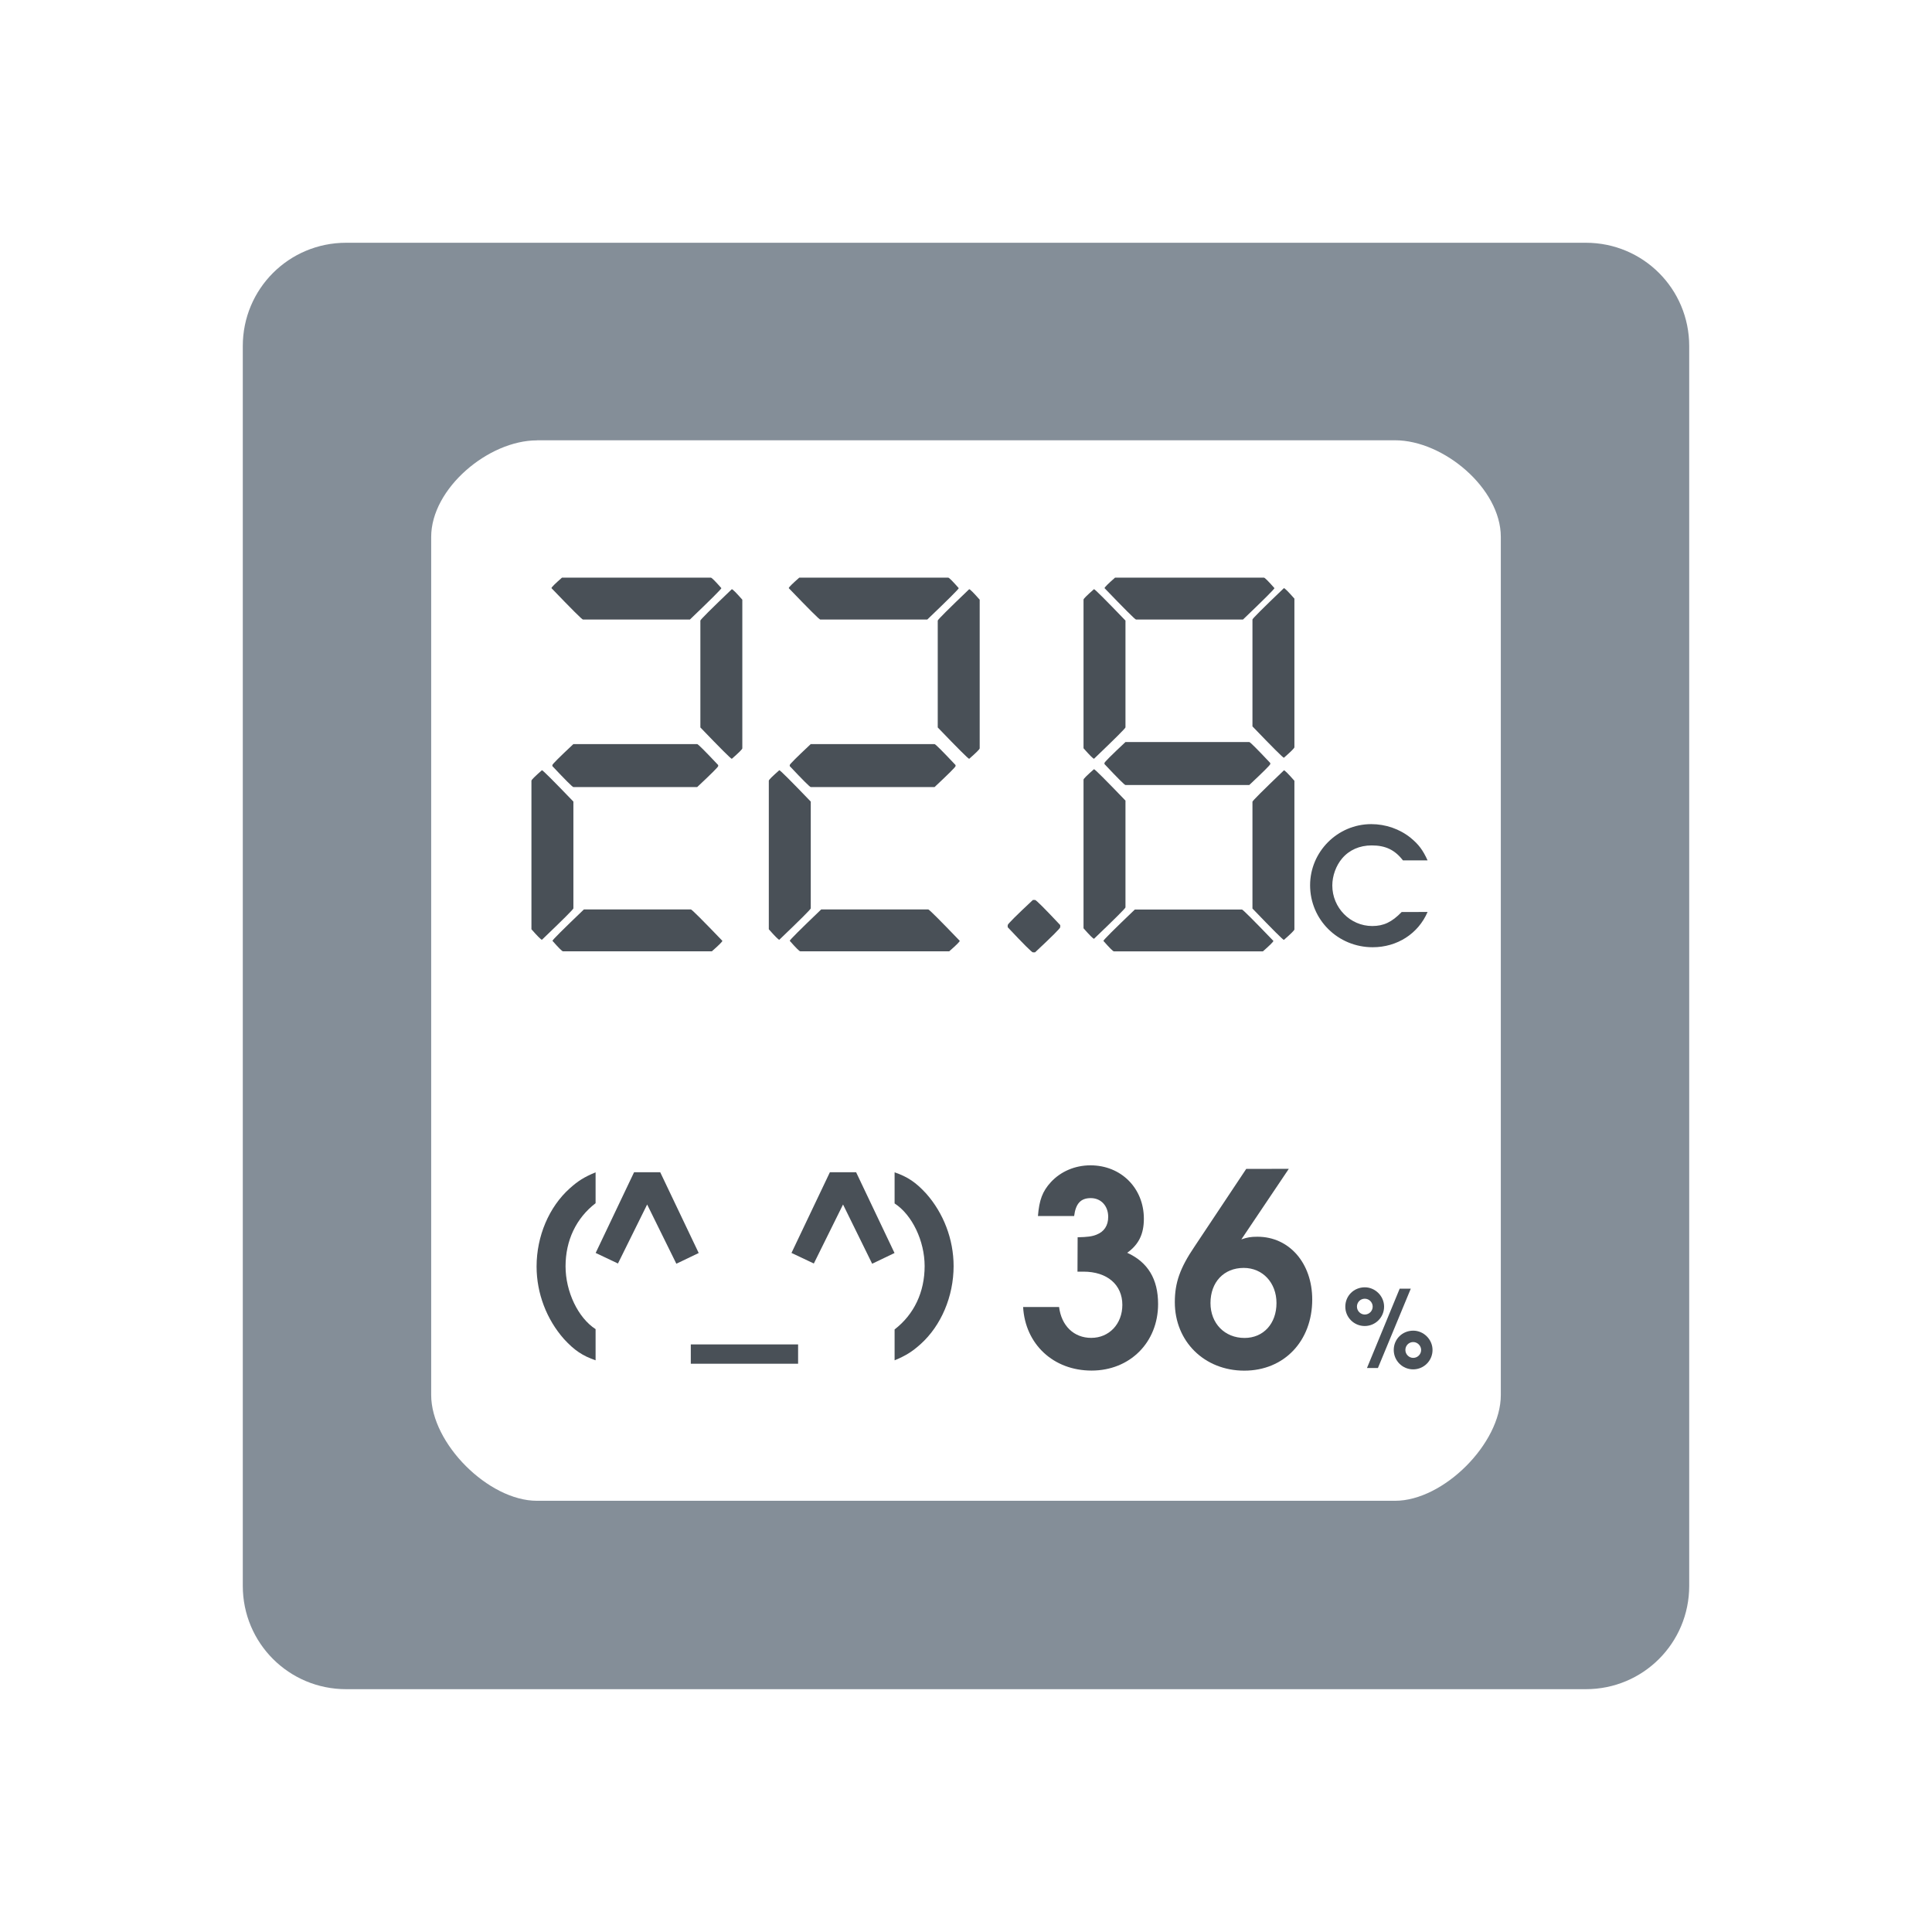
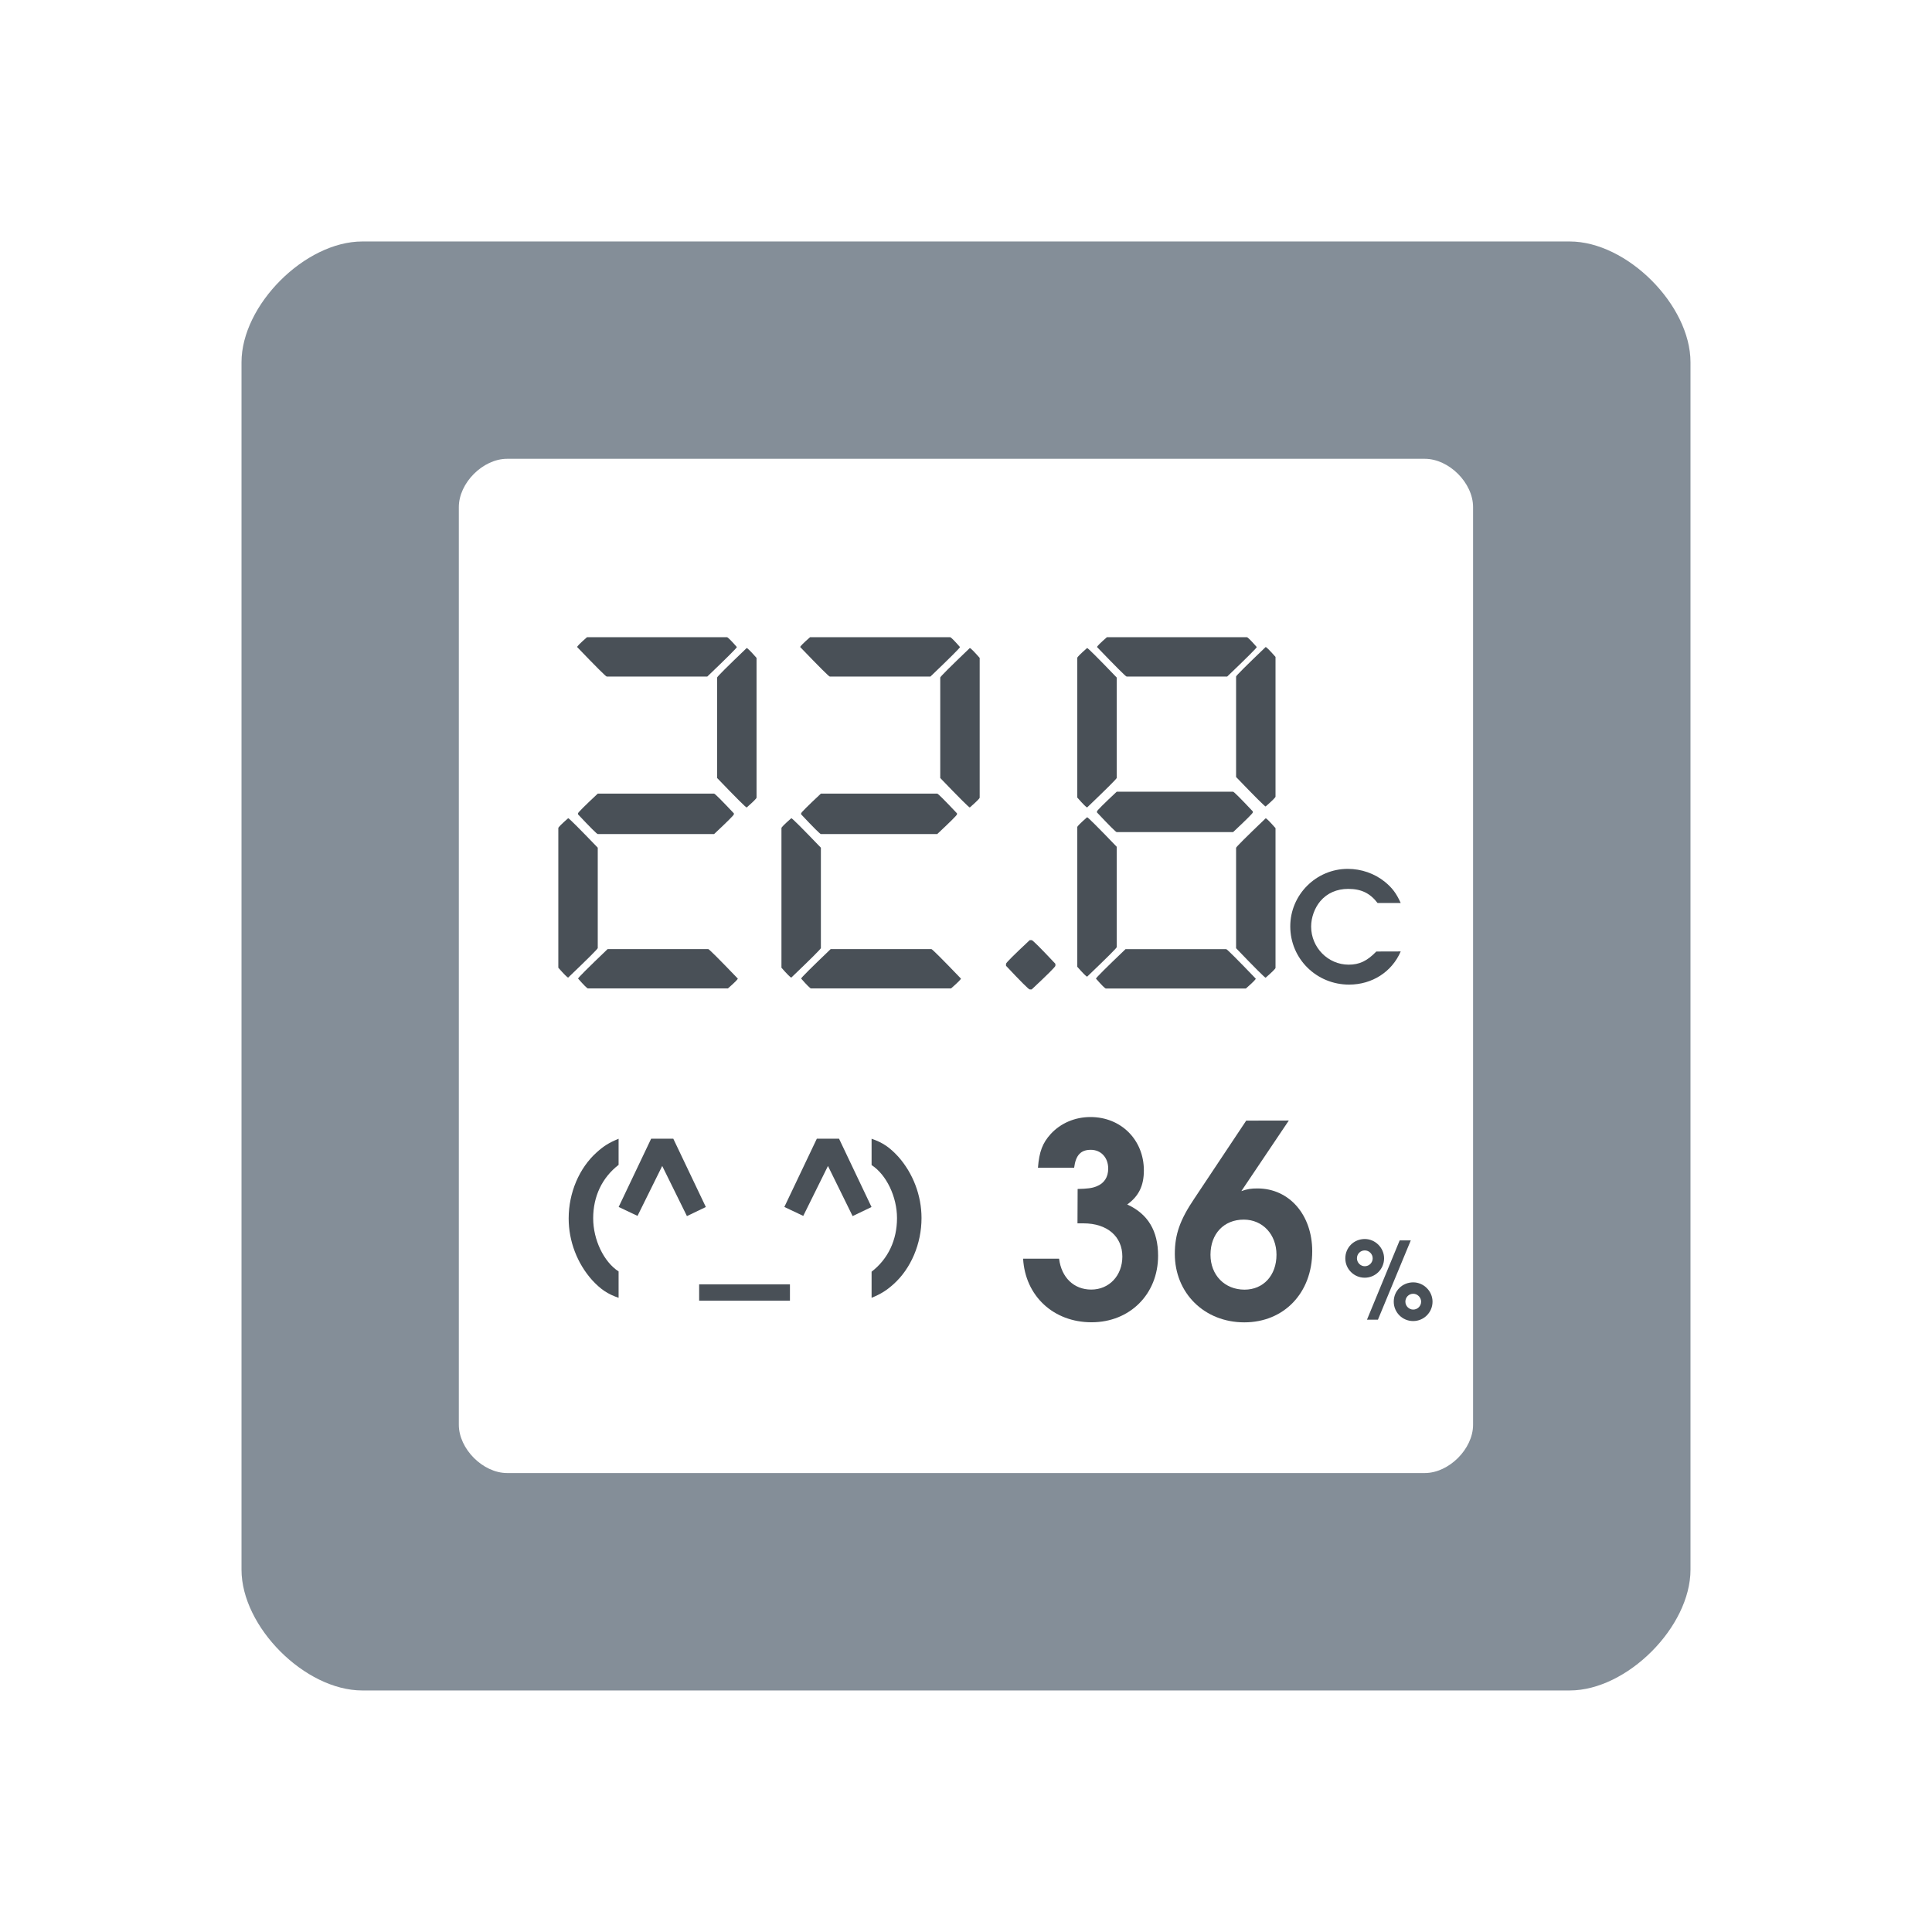
- <svg xmlns="http://www.w3.org/2000/svg" id="svg8" version="1.1" viewBox="0 0 21.167 21.167" height="80" width="80">
+ <svg xmlns="http://www.w3.org/2000/svg" width="80" height="80" viewBox="0 0 21.167 21.167" version="1.1" id="svg8">
  <defs id="defs2">
    </defs>
-   <g style="display:inline" transform="translate(0,-275.8333)" id="layer1">
-     <path id="rect866" d="m 3.792,278.493 c -0.627,0 -1.132,0.505 -1.132,1.132 v 13.583 c 0,0.627 0.505,1.132 1.132,1.132 H 17.375 c 0.627,0 1.132,-0.505 1.132,-1.132 v -13.583 c 0,-0.627 -0.505,-1.132 -1.132,-1.132 z m 2.091,2.164 h 9.401 c 0.531,0 1.159,0.527 1.159,1.059 v 9.401 c 0,0.531 -0.628,1.159 -1.159,1.159 H 5.883 c -0.531,0 -1.159,-0.628 -1.159,-1.159 v -9.401 c 0,-0.531 0.627,-1.058 1.159,-1.058 z" style="opacity:1;fill:#848e98;fill-opacity:1;fill-rule:evenodd;stroke:none;stroke-width:1.112;stroke-miterlimit:4;stroke-dasharray:none;stroke-opacity:1" />
+   <g id="layer1" transform="translate(0,-275.8333)" style="display:inline">
+     <path style="opacity:1;fill:#848e98;fill-opacity:1;fill-rule:evenodd;stroke:none;stroke-width:1.112;stroke-miterlimit:4;stroke-dasharray:none;stroke-opacity:1" d="m 3.969,278.479 c -0.627,0 -1.323,0.696 -1.323,1.323 v 13.229 c 0,0.627 0.696,1.323 1.323,1.323 h 13.229 c 0.627,0 1.323,-0.696 1.323,-1.323 v -13.229 c 0,-0.627 -0.696,-1.323 -1.323,-1.323 z m 1.587,2.381 h 10.054 c 0.265,0 0.529,0.264 0.529,0.529 v 10.054 c 0,0.265 -0.265,0.529 -0.529,0.529 H 5.556 c -0.265,0 -0.529,-0.265 -0.529,-0.529 v -10.054 c 0,-0.265 0.264,-0.529 0.529,-0.529 z" id="rect866" />
  </g>
-   <g style="display:none" id="layer2">
-     <text transform="scale(1.001116,0.9988851)" id="text4547-7" y="10.399" x="4.858" style="font-style:normal;font-weight:normal;font-size:10.708px;line-height:1.25;font-family:sans-serif;letter-spacing:0px;word-spacing:0px;display:inline;fill:#495057;fill-opacity:1;stroke:none;stroke-width:0.363" xml:space="preserve">
-       <tspan style="font-style:normal;font-variant:normal;font-weight:bold;font-stretch:normal;font-size:7.056px;font-family:'Open 24 Display St';-inkscape-font-specification:'Open 24 Display St Bold';fill:#495057;fill-opacity:1;stroke:none;stroke-width:0.363;stroke-opacity:1" y="10.399" x="4.858" id="tspan4545-5">22.8 </tspan>
+   <g id="layer2" style="display:none">
+     <text xml:space="preserve" style="font-style:normal;font-weight:normal;font-size:10.708px;line-height:1.25;font-family:sans-serif;letter-spacing:0px;word-spacing:0px;display:inline;fill:#495057;fill-opacity:1;stroke:none;stroke-width:0.363" x="4.858" y="10.399" id="text4547-7" transform="scale(1.001116,0.9988851)">
+       <tspan id="tspan4545-5" x="4.858" y="10.399" style="font-style:normal;font-variant:normal;font-weight:bold;font-stretch:normal;font-size:7.056px;font-family:'Open 24 Display St';-inkscape-font-specification:'Open 24 Display St Bold';fill:#495057;fill-opacity:1;stroke:none;stroke-width:0.363;stroke-opacity:1">22.8 </tspan>
    </text>
-     <text id="text4557-3" y="15.856" x="11.275" style="font-style:normal;font-weight:normal;font-size:8.851px;line-height:1.25;font-family:sans-serif;letter-spacing:0px;word-spacing:0px;display:inline;fill:#495057;fill-opacity:1;stroke:none;stroke-width:0.265" xml:space="preserve">
-       <tspan style="font-style:normal;font-variant:normal;font-weight:600;font-stretch:normal;font-size:3.528px;font-family:'URW Gothic';-inkscape-font-specification:'URW Gothic Semi-Bold';fill:#495057;fill-opacity:1;stroke-width:0.265" y="15.856" x="11.275" id="tspan4555-5">36</tspan>
+     <text xml:space="preserve" style="font-style:normal;font-weight:normal;font-size:8.851px;line-height:1.25;font-family:sans-serif;letter-spacing:0px;word-spacing:0px;display:inline;fill:#495057;fill-opacity:1;stroke:none;stroke-width:0.265" x="11.275" y="15.856" id="text4557-3">
+       <tspan id="tspan4555-5" x="11.275" y="15.856" style="font-style:normal;font-variant:normal;font-weight:600;font-stretch:normal;font-size:3.528px;font-family:'URW Gothic';-inkscape-font-specification:'URW Gothic Semi-Bold';fill:#495057;fill-opacity:1;stroke-width:0.265">36</tspan>
    </text>
-     <text id="text4557-3-1" y="15.379" x="4.722" style="font-style:normal;font-weight:normal;font-size:8.851px;line-height:1.25;font-family:sans-serif;letter-spacing:0px;word-spacing:0px;display:inline;fill:#495057;fill-opacity:1;stroke:none;stroke-width:0.265" xml:space="preserve">
-       <tspan style="font-style:normal;font-variant:normal;font-weight:600;font-stretch:normal;font-size:2.822px;line-height:1;font-family:'URW Gothic';-inkscape-font-specification:'URW Gothic Semi-Bold';letter-spacing:-0.265px;fill:#495057;fill-opacity:1;stroke-width:0.265" y="15.379" x="4.722" id="tspan4555-5-0">(^_^)</tspan>
+     <text xml:space="preserve" style="font-style:normal;font-weight:normal;font-size:8.851px;line-height:1.25;font-family:sans-serif;letter-spacing:0px;word-spacing:0px;display:inline;fill:#495057;fill-opacity:1;stroke:none;stroke-width:0.265" x="4.722" y="15.379" id="text4557-3-1">
+       <tspan id="tspan4555-5-0" x="4.722" y="15.379" style="font-style:normal;font-variant:normal;font-weight:600;font-stretch:normal;font-size:2.822px;line-height:1;font-family:'URW Gothic';-inkscape-font-specification:'URW Gothic Semi-Bold';letter-spacing:-0.265px;fill:#495057;fill-opacity:1;stroke-width:0.265">(^_^)</tspan>
    </text>
-     <text id="text825" y="2.646" x="3.704" style="font-style:normal;font-weight:normal;font-size:10.583px;line-height:1.25;font-family:sans-serif;letter-spacing:0px;word-spacing:0px;fill:#000000;fill-opacity:1;stroke:none;stroke-width:0.265" xml:space="preserve">
-       <tspan style="stroke-width:0.265" y="2.646" x="3.704" id="tspan823"> </tspan>
+     <text xml:space="preserve" style="font-style:normal;font-weight:normal;font-size:10.583px;line-height:1.25;font-family:sans-serif;letter-spacing:0px;word-spacing:0px;fill:#000000;fill-opacity:1;stroke:none;stroke-width:0.265" x="3.704" y="2.646" id="text825">
+       <tspan id="tspan823" x="3.704" y="2.646" style="stroke-width:0.265"> </tspan>
    </text>
-     <text id="text830" y="10.307" x="15.039" style="font-style:normal;font-weight:normal;font-size:10.583px;line-height:1.25;font-family:sans-serif;letter-spacing:0px;word-spacing:0px;fill:#000000;fill-opacity:1;stroke:none;stroke-width:0.265" xml:space="preserve">
-       <tspan style="font-style:normal;font-variant:normal;font-weight:600;font-stretch:normal;font-size:2.117px;font-family:'URW Gothic';-inkscape-font-specification:'URW Gothic Semi-Bold';fill:#495057;fill-opacity:1;stroke-width:0.265" y="10.307" x="15.039" id="tspan828">C</tspan>
+     <text xml:space="preserve" style="font-style:normal;font-weight:normal;font-size:10.583px;line-height:1.25;font-family:sans-serif;letter-spacing:0px;word-spacing:0px;fill:#000000;fill-opacity:1;stroke:none;stroke-width:0.265" x="15.039" y="10.307" id="text830">
+       <tspan id="tspan828" x="15.039" y="10.307" style="font-style:normal;font-variant:normal;font-weight:600;font-stretch:normal;font-size:2.117px;font-family:'URW Gothic';-inkscape-font-specification:'URW Gothic Semi-Bold';fill:#495057;fill-opacity:1;stroke-width:0.265">C</tspan>
    </text>
-     <text id="text834" y="15.867" x="15.536" style="font-style:normal;font-weight:normal;font-size:10.583px;line-height:1.25;font-family:sans-serif;letter-spacing:0px;word-spacing:0px;fill:#495057;fill-opacity:1;stroke:none;stroke-width:0.265" xml:space="preserve">
-       <tspan style="font-style:normal;font-variant:normal;font-weight:600;font-stretch:normal;font-size:1.411px;font-family:'URW Gothic';-inkscape-font-specification:'URW Gothic Semi-Bold';fill:#495057;fill-opacity:1;stroke-width:0.265" y="15.867" x="15.536" id="tspan832">%</tspan>
+     <text xml:space="preserve" style="font-style:normal;font-weight:normal;font-size:10.583px;line-height:1.25;font-family:sans-serif;letter-spacing:0px;word-spacing:0px;fill:#495057;fill-opacity:1;stroke:none;stroke-width:0.265" x="15.536" y="15.867" id="text834">
+       <tspan id="tspan832" x="15.536" y="15.867" style="font-style:normal;font-variant:normal;font-weight:600;font-stretch:normal;font-size:1.411px;font-family:'URW Gothic';-inkscape-font-specification:'URW Gothic Semi-Bold';fill:#495057;fill-opacity:1;stroke-width:0.265">%</tspan>
    </text>
  </g>
-   <g id="g860" style="display:inline">
-     <g id="text838" style="font-style:normal;font-weight:normal;font-size:10.708px;line-height:1.25;font-family:sans-serif;letter-spacing:0px;word-spacing:0px;display:inline;fill:#495057;fill-opacity:1;stroke:none;stroke-width:0.363" transform="matrix(0.8340663,0,0,0.8322076,1.770597,1.768319)" aria-label="22.8 ">
-       <path id="path885" style="font-style:normal;font-variant:normal;font-weight:bold;font-stretch:normal;font-size:7.056px;font-family:'Open 24 Display St';-inkscape-font-specification:'Open 24 Display St Bold';fill:#495057;fill-opacity:1;stroke:none;stroke-width:0.363;stroke-opacity:1" d="m 5.258,5.48 h 1.957 q 0.017,0 0.138,0.138 0,0.017 -0.413,0.413 h -1.406 q -0.017,0 -0.413,-0.413 0,-0.017 0.138,-0.138 z m 2.232,0.152 q 0.017,0 0.138,0.138 v 1.957 q 0,0.017 -0.138,0.138 -0.017,0 -0.413,-0.413 V 6.045 q 0,-0.017 0.413,-0.413 z M 5.409,7.671 h 1.626 q 0.017,0 0.276,0.276 v 0.014 q 0,0.017 -0.276,0.276 h -1.626 q -0.017,0 -0.276,-0.276 v -0.014 q 0,-0.017 0.276,-0.276 z M 4.996,8.015 q 0.017,0 0.413,0.413 v 1.406 q 0,0.017 -0.413,0.413 -0.017,0 -0.138,-0.138 V 8.153 q 0,-0.017 0.138,-0.138 z m 0.551,1.833 h 1.406 q 0.017,0 0.413,0.413 0,0.017 -0.138,0.138 H 5.272 q -0.017,0 -0.138,-0.138 0,-0.017 0.413,-0.413 z" />
-       <path id="path887" style="font-style:normal;font-variant:normal;font-weight:bold;font-stretch:normal;font-size:7.056px;font-family:'Open 24 Display St';-inkscape-font-specification:'Open 24 Display St Bold';fill:#495057;fill-opacity:1;stroke:none;stroke-width:0.363;stroke-opacity:1" d="m 8.376,5.48 h 1.957 q 0.017,0 0.138,0.138 0,0.017 -0.413,0.413 H 8.651 q -0.017,0 -0.413,-0.413 0,-0.017 0.138,-0.138 z m 2.232,0.152 q 0.017,0 0.138,0.138 v 1.957 q 0,0.017 -0.138,0.138 -0.017,0 -0.413,-0.413 V 6.045 q 0,-0.017 0.413,-0.413 z M 8.527,7.671 h 1.626 q 0.017,0 0.276,0.276 v 0.014 q 0,0.017 -0.276,0.276 H 8.527 q -0.017,0 -0.276,-0.276 v -0.014 q 0,-0.017 0.276,-0.276 z M 8.114,8.015 q 0.017,0 0.413,0.413 v 1.406 q 0,0.017 -0.413,0.413 -0.017,0 -0.138,-0.138 V 8.153 q 0,-0.017 0.138,-0.138 z m 0.551,1.833 h 1.406 q 0.017,0 0.413,0.413 0,0.017 -0.138,0.138 H 8.389 q -0.017,0 -0.138,-0.138 0,-0.017 0.413,-0.413 z" />
-       <path id="path889" style="font-style:normal;font-variant:normal;font-weight:bold;font-stretch:normal;font-size:7.056px;font-family:'Open 24 Display St';-inkscape-font-specification:'Open 24 Display St Bold';fill:#495057;fill-opacity:1;stroke:none;stroke-width:0.363;stroke-opacity:1" d="m 11.114,10.082 v -0.028 q 0,-0.021 0.331,-0.331 h 0.028 q 0.021,0 0.331,0.331 v 0.028 q 0,0.021 -0.331,0.331 h -0.028 q -0.021,0 -0.331,-0.331 z" />
-       <path id="path891" style="font-style:normal;font-variant:normal;font-weight:bold;font-stretch:normal;font-size:7.056px;font-family:'Open 24 Display St';-inkscape-font-specification:'Open 24 Display St Bold';fill:#495057;fill-opacity:1;stroke:none;stroke-width:0.363;stroke-opacity:1" d="m 12.523,5.48 h 1.957 q 0.017,0 0.138,0.138 0,0.017 -0.413,0.413 h -1.406 q -0.017,0 -0.413,-0.413 0,-0.017 0.138,-0.138 z m 2.219,0.138 q 0.017,0 0.138,0.138 v 1.957 q 0,0.017 -0.138,0.138 -0.017,0 -0.413,-0.413 V 6.031 q 0,-0.017 0.413,-0.413 z m -2.494,0.014 q 0.017,0 0.413,0.413 v 1.406 q 0,0.017 -0.413,0.413 -0.017,0 -0.138,-0.138 V 5.769 q 0,-0.017 0.138,-0.138 z m 0.413,2.012 h 1.626 q 0.017,0 0.276,0.276 v 0.014 q 0,0.017 -0.276,0.276 H 12.661 q -0.017,0 -0.276,-0.276 v -0.014 q 0,-0.017 0.276,-0.276 z m -0.413,0.358 q 0.017,0 0.413,0.413 v 1.406 q 0,0.017 -0.413,0.413 -0.017,0 -0.138,-0.138 V 8.139 q 0,-0.017 0.138,-0.138 z m 2.494,0.014 q 0.017,0 0.138,0.138 v 1.957 q 0,0.017 -0.138,0.138 -0.017,0 -0.413,-0.413 v -1.406 q 0,-0.017 0.413,-0.413 z m -1.957,1.833 h 1.406 q 0.017,0 0.413,0.413 0,0.017 -0.138,0.138 h -1.957 q -0.017,0 -0.138,-0.138 0,-0.017 0.413,-0.413 z" />
+   <g style="display:inline" id="g860">
+     <g aria-label="22.8 " transform="matrix(0.7840327,0,0,0.7822855,2.308135,2.694184)" style="font-style:normal;font-weight:normal;font-size:10.708px;line-height:1.25;font-family:sans-serif;letter-spacing:0px;word-spacing:0px;display:inline;fill:#495057;fill-opacity:1;stroke:none;stroke-width:0.363" id="text838">
+       <path d="m 5.258,5.48 h 1.957 q 0.017,0 0.138,0.138 0,0.017 -0.413,0.413 h -1.406 q -0.017,0 -0.413,-0.413 0,-0.017 0.138,-0.138 z m 2.232,0.152 q 0.017,0 0.138,0.138 v 1.957 q 0,0.017 -0.138,0.138 -0.017,0 -0.413,-0.413 V 6.045 q 0,-0.017 0.413,-0.413 z M 5.409,7.671 h 1.626 q 0.017,0 0.276,0.276 v 0.014 q 0,0.017 -0.276,0.276 h -1.626 q -0.017,0 -0.276,-0.276 v -0.014 q 0,-0.017 0.276,-0.276 z M 4.996,8.015 q 0.017,0 0.413,0.413 v 1.406 q 0,0.017 -0.413,0.413 -0.017,0 -0.138,-0.138 V 8.153 q 0,-0.017 0.138,-0.138 z m 0.551,1.833 h 1.406 q 0.017,0 0.413,0.413 0,0.017 -0.138,0.138 H 5.272 q -0.017,0 -0.138,-0.138 0,-0.017 0.413,-0.413 z" style="font-style:normal;font-variant:normal;font-weight:bold;font-stretch:normal;font-size:7.056px;font-family:'Open 24 Display St';-inkscape-font-specification:'Open 24 Display St Bold';fill:#495057;fill-opacity:1;stroke:none;stroke-width:0.363;stroke-opacity:1" id="path885" />
+       <path d="m 8.376,5.48 h 1.957 q 0.017,0 0.138,0.138 0,0.017 -0.413,0.413 H 8.651 q -0.017,0 -0.413,-0.413 0,-0.017 0.138,-0.138 z m 2.232,0.152 q 0.017,0 0.138,0.138 v 1.957 q 0,0.017 -0.138,0.138 -0.017,0 -0.413,-0.413 V 6.045 q 0,-0.017 0.413,-0.413 z M 8.527,7.671 h 1.626 q 0.017,0 0.276,0.276 v 0.014 q 0,0.017 -0.276,0.276 H 8.527 q -0.017,0 -0.276,-0.276 v -0.014 q 0,-0.017 0.276,-0.276 z M 8.114,8.015 q 0.017,0 0.413,0.413 v 1.406 q 0,0.017 -0.413,0.413 -0.017,0 -0.138,-0.138 V 8.153 q 0,-0.017 0.138,-0.138 z m 0.551,1.833 h 1.406 q 0.017,0 0.413,0.413 0,0.017 -0.138,0.138 H 8.389 q -0.017,0 -0.138,-0.138 0,-0.017 0.413,-0.413 z" style="font-style:normal;font-variant:normal;font-weight:bold;font-stretch:normal;font-size:7.056px;font-family:'Open 24 Display St';-inkscape-font-specification:'Open 24 Display St Bold';fill:#495057;fill-opacity:1;stroke:none;stroke-width:0.363;stroke-opacity:1" id="path887" />
+       <path d="m 11.114,10.082 v -0.028 q 0,-0.021 0.331,-0.331 h 0.028 q 0.021,0 0.331,0.331 v 0.028 q 0,0.021 -0.331,0.331 h -0.028 q -0.021,0 -0.331,-0.331 z" style="font-style:normal;font-variant:normal;font-weight:bold;font-stretch:normal;font-size:7.056px;font-family:'Open 24 Display St';-inkscape-font-specification:'Open 24 Display St Bold';fill:#495057;fill-opacity:1;stroke:none;stroke-width:0.363;stroke-opacity:1" id="path889" />
+       <path d="m 12.523,5.48 h 1.957 q 0.017,0 0.138,0.138 0,0.017 -0.413,0.413 h -1.406 q -0.017,0 -0.413,-0.413 0,-0.017 0.138,-0.138 z m 2.219,0.138 q 0.017,0 0.138,0.138 v 1.957 q 0,0.017 -0.138,0.138 -0.017,0 -0.413,-0.413 V 6.031 q 0,-0.017 0.413,-0.413 z m -2.494,0.014 q 0.017,0 0.413,0.413 v 1.406 q 0,0.017 -0.413,0.413 -0.017,0 -0.138,-0.138 V 5.769 q 0,-0.017 0.138,-0.138 z m 0.413,2.012 h 1.626 q 0.017,0 0.276,0.276 v 0.014 q 0,0.017 -0.276,0.276 H 12.661 q -0.017,0 -0.276,-0.276 v -0.014 q 0,-0.017 0.276,-0.276 z m -0.413,0.358 q 0.017,0 0.413,0.413 v 1.406 q 0,0.017 -0.413,0.413 -0.017,0 -0.138,-0.138 V 8.139 q 0,-0.017 0.138,-0.138 z m 2.494,0.014 q 0.017,0 0.138,0.138 v 1.957 q 0,0.017 -0.138,0.138 -0.017,0 -0.413,-0.413 v -1.406 q 0,-0.017 0.413,-0.413 z m -1.957,1.833 h 1.406 q 0.017,0 0.413,0.413 0,0.017 -0.138,0.138 h -1.957 q -0.017,0 -0.138,-0.138 0,-0.017 0.413,-0.413 z" style="font-style:normal;font-variant:normal;font-weight:bold;font-stretch:normal;font-size:7.056px;font-family:'Open 24 Display St';-inkscape-font-specification:'Open 24 Display St Bold';fill:#495057;fill-opacity:1;stroke:none;stroke-width:0.363;stroke-opacity:1" id="path891" />
    </g>
-     <g transform="matrix(0.8331364,0,0,0.8331364,1.770597,1.768319)" id="text842" style="font-style:normal;font-weight:normal;font-size:8.851px;line-height:1.25;font-family:sans-serif;letter-spacing:0px;word-spacing:0px;display:inline;fill:#495057;fill-opacity:1;stroke:none;stroke-width:0.265" aria-label="36">
-       <path id="path880" style="font-style:normal;font-variant:normal;font-weight:600;font-stretch:normal;font-size:3.528px;font-family:'URW Gothic';-inkscape-font-specification:'URW Gothic Semi-Bold';fill:#495057;fill-opacity:1;stroke-width:0.265" d="m 12.044,14.6 h 0.078 c 0.314,0 0.512,0.173 0.512,0.437 0,0.25 -0.173,0.434 -0.409,0.434 -0.229,0 -0.392,-0.159 -0.423,-0.406 h -0.473 c 0.028,0.49 0.399,0.836 0.9,0.836 0.504,0 0.875,-0.37 0.875,-0.875 0,-0.328 -0.134,-0.55 -0.406,-0.674 0.152,-0.109 0.219,-0.247 0.219,-0.448 0,-0.402 -0.3,-0.702 -0.702,-0.702 -0.205,0 -0.392,0.081 -0.522,0.222 -0.109,0.12 -0.152,0.233 -0.169,0.445 h 0.476 c 0.021,-0.166 0.088,-0.236 0.219,-0.236 0.134,0 0.229,0.102 0.229,0.247 0,0.113 -0.053,0.194 -0.152,0.233 -0.06,0.025 -0.123,0.032 -0.25,0.035 z" />
-       <path id="path882" style="font-style:normal;font-variant:normal;font-weight:600;font-stretch:normal;font-size:3.528px;font-family:'URW Gothic';-inkscape-font-specification:'URW Gothic Semi-Bold';fill:#495057;fill-opacity:1;stroke-width:0.265" d="m 14.263,13.249 -0.681,1.023 c -0.191,0.282 -0.258,0.476 -0.258,0.73 0,0.515 0.388,0.9 0.914,0.9 0.522,0 0.893,-0.388 0.893,-0.935 0,-0.48 -0.303,-0.826 -0.72,-0.826 -0.085,0 -0.131,0.007 -0.212,0.035 l 0.624,-0.928 z m -0.032,1.302 c 0.247,0 0.43,0.194 0.43,0.462 0,0.272 -0.173,0.459 -0.42,0.459 -0.261,0 -0.448,-0.191 -0.448,-0.459 0,-0.275 0.176,-0.462 0.437,-0.462 z" />
+     <g aria-label="36" style="font-style:normal;font-weight:normal;font-size:8.851px;line-height:1.25;font-family:sans-serif;letter-spacing:0px;word-spacing:0px;display:inline;fill:#495057;fill-opacity:1;stroke:none;stroke-width:0.265" id="text842" transform="matrix(0.8331364,0,0,0.8331364,1.770597,1.239152)">
+       <path d="m 12.044,14.6 h 0.078 c 0.314,0 0.512,0.173 0.512,0.437 0,0.25 -0.173,0.434 -0.409,0.434 -0.229,0 -0.392,-0.159 -0.423,-0.406 h -0.473 c 0.028,0.49 0.399,0.836 0.9,0.836 0.504,0 0.875,-0.37 0.875,-0.875 0,-0.328 -0.134,-0.55 -0.406,-0.674 0.152,-0.109 0.219,-0.247 0.219,-0.448 0,-0.402 -0.3,-0.702 -0.702,-0.702 -0.205,0 -0.392,0.081 -0.522,0.222 -0.109,0.12 -0.152,0.233 -0.169,0.445 h 0.476 c 0.021,-0.166 0.088,-0.236 0.219,-0.236 0.134,0 0.229,0.102 0.229,0.247 0,0.113 -0.053,0.194 -0.152,0.233 -0.06,0.025 -0.123,0.032 -0.25,0.035 z" style="font-style:normal;font-variant:normal;font-weight:600;font-stretch:normal;font-size:3.528px;font-family:'URW Gothic';-inkscape-font-specification:'URW Gothic Semi-Bold';fill:#495057;fill-opacity:1;stroke-width:0.265" id="path880" />
+       <path d="m 14.263,13.249 -0.681,1.023 c -0.191,0.282 -0.258,0.476 -0.258,0.73 0,0.515 0.388,0.9 0.914,0.9 0.522,0 0.893,-0.388 0.893,-0.935 0,-0.48 -0.303,-0.826 -0.72,-0.826 -0.085,0 -0.131,0.007 -0.212,0.035 l 0.624,-0.928 z m -0.032,1.302 c 0.247,0 0.43,0.194 0.43,0.462 0,0.272 -0.173,0.459 -0.42,0.459 -0.261,0 -0.448,-0.191 -0.448,-0.459 0,-0.275 0.176,-0.462 0.437,-0.462 z" style="font-style:normal;font-variant:normal;font-weight:600;font-stretch:normal;font-size:3.528px;font-family:'URW Gothic';-inkscape-font-specification:'URW Gothic Semi-Bold';fill:#495057;fill-opacity:1;stroke-width:0.265" id="path882" />
    </g>
-     <g transform="matrix(0.8331364,0,0,0.8331364,1.770597,1.768319)" id="text846" style="font-style:normal;font-weight:normal;font-size:8.851px;line-height:1.25;font-family:sans-serif;letter-spacing:0px;word-spacing:0px;display:inline;fill:#495057;fill-opacity:1;stroke:none;stroke-width:0.265" aria-label="(^_^)">
-       <path id="path869" style="font-style:normal;font-variant:normal;font-weight:600;font-stretch:normal;font-size:2.822px;line-height:1;font-family:'URW Gothic';-inkscape-font-specification:'URW Gothic Semi-Bold';letter-spacing:-0.265px;fill:#495057;fill-opacity:1;stroke-width:0.265" d="M 5.707,15.356 C 5.476,15.207 5.312,14.863 5.312,14.53 c 0,-0.339 0.138,-0.632 0.395,-0.83 v -0.406 c -0.15,0.062 -0.231,0.113 -0.341,0.212 -0.271,0.243 -0.435,0.627 -0.435,1.027 0,0.353 0.133,0.697 0.361,0.954 0.135,0.147 0.243,0.22 0.415,0.279 z" />
-       <path id="path871" style="font-style:normal;font-variant:normal;font-weight:600;font-stretch:normal;font-size:2.822px;line-height:1;font-family:'URW Gothic';-inkscape-font-specification:'URW Gothic Semi-Bold';letter-spacing:-0.265px;fill:#495057;fill-opacity:1;stroke-width:0.265" d="M 6.001,14.493 6.385,13.717 6.769,14.496 7.063,14.355 6.557,13.293 H 6.213 l -0.505,1.061 z" />
-       <path id="path873" style="font-style:normal;font-variant:normal;font-weight:600;font-stretch:normal;font-size:2.822px;line-height:1;font-family:'URW Gothic';-inkscape-font-specification:'URW Gothic Semi-Bold';letter-spacing:-0.265px;fill:#495057;fill-opacity:1;stroke-width:0.265" d="m 6.959,15.557 v 0.254 H 8.37 v -0.254 z" />
-       <path id="path875" style="font-style:normal;font-variant:normal;font-weight:600;font-stretch:normal;font-size:2.822px;line-height:1;font-family:'URW Gothic';-inkscape-font-specification:'URW Gothic Semi-Bold';letter-spacing:-0.265px;fill:#495057;fill-opacity:1;stroke-width:0.265" d="M 8.577,14.493 8.961,13.717 9.344,14.496 9.638,14.355 9.133,13.293 H 8.788 l -0.505,1.061 z" />
-       <path id="path877" style="font-style:normal;font-variant:normal;font-weight:600;font-stretch:normal;font-size:2.822px;line-height:1;font-family:'URW Gothic';-inkscape-font-specification:'URW Gothic Semi-Bold';letter-spacing:-0.265px;fill:#495057;fill-opacity:1;stroke-width:0.265" d="m 9.639,13.703 c 0.231,0.15 0.395,0.494 0.395,0.824 0,0.341 -0.138,0.635 -0.395,0.833 v 0.406 c 0.15,-0.062 0.234,-0.116 0.341,-0.212 0.271,-0.243 0.435,-0.629 0.435,-1.027 0,-0.353 -0.133,-0.697 -0.361,-0.954 -0.135,-0.147 -0.243,-0.22 -0.415,-0.279 z" />
+     <g aria-label="(^_^)" style="font-style:normal;font-weight:normal;font-size:8.851px;line-height:1.25;font-family:sans-serif;letter-spacing:0px;word-spacing:0px;display:inline;fill:#495057;fill-opacity:1;stroke:none;stroke-width:0.265" id="text846" transform="matrix(0.7049366,0,0,0.7049366,2.754263,3.104726)">
+       <path d="M 5.707,15.356 C 5.476,15.207 5.312,14.863 5.312,14.53 c 0,-0.339 0.138,-0.632 0.395,-0.83 v -0.406 c -0.15,0.062 -0.231,0.113 -0.341,0.212 -0.271,0.243 -0.435,0.627 -0.435,1.027 0,0.353 0.133,0.697 0.361,0.954 0.135,0.147 0.243,0.22 0.415,0.279 z" style="font-style:normal;font-variant:normal;font-weight:600;font-stretch:normal;font-size:2.822px;line-height:1;font-family:'URW Gothic';-inkscape-font-specification:'URW Gothic Semi-Bold';letter-spacing:-0.265px;fill:#495057;fill-opacity:1;stroke-width:0.265" id="path869" />
+       <path d="M 6.001,14.493 6.385,13.717 6.769,14.496 7.063,14.355 6.557,13.293 H 6.213 l -0.505,1.061 z" style="font-style:normal;font-variant:normal;font-weight:600;font-stretch:normal;font-size:2.822px;line-height:1;font-family:'URW Gothic';-inkscape-font-specification:'URW Gothic Semi-Bold';letter-spacing:-0.265px;fill:#495057;fill-opacity:1;stroke-width:0.265" id="path871" />
+       <path d="m 6.959,15.557 v 0.254 H 8.37 v -0.254 z" style="font-style:normal;font-variant:normal;font-weight:600;font-stretch:normal;font-size:2.822px;line-height:1;font-family:'URW Gothic';-inkscape-font-specification:'URW Gothic Semi-Bold';letter-spacing:-0.265px;fill:#495057;fill-opacity:1;stroke-width:0.265" id="path873" />
+       <path d="M 8.577,14.493 8.961,13.717 9.344,14.496 9.638,14.355 9.133,13.293 H 8.788 l -0.505,1.061 z" style="font-style:normal;font-variant:normal;font-weight:600;font-stretch:normal;font-size:2.822px;line-height:1;font-family:'URW Gothic';-inkscape-font-specification:'URW Gothic Semi-Bold';letter-spacing:-0.265px;fill:#495057;fill-opacity:1;stroke-width:0.265" id="path875" />
+       <path d="m 9.639,13.703 c 0.231,0.15 0.395,0.494 0.395,0.824 0,0.341 -0.138,0.635 -0.395,0.833 v 0.406 c 0.15,-0.062 0.234,-0.116 0.341,-0.212 0.271,-0.243 0.435,-0.629 0.435,-1.027 0,-0.353 -0.133,-0.697 -0.361,-0.954 -0.135,-0.147 -0.243,-0.22 -0.415,-0.279 z" style="font-style:normal;font-variant:normal;font-weight:600;font-stretch:normal;font-size:2.822px;line-height:1;font-family:'URW Gothic';-inkscape-font-specification:'URW Gothic Semi-Bold';letter-spacing:-0.265px;fill:#495057;fill-opacity:1;stroke-width:0.265" id="path877" />
    </g>
-     <g id="text850" style="font-style:normal;font-weight:normal;font-size:10.583px;line-height:1.25;font-family:sans-serif;letter-spacing:0px;word-spacing:0px;fill:#000000;fill-opacity:1;stroke:none;stroke-width:0.265" aria-label=" " />
-     <g transform="matrix(0.8331364,0,0,0.8331364,1.770597,1.768319)" id="text854" style="font-style:normal;font-weight:normal;font-size:10.583px;line-height:1.25;font-family:sans-serif;letter-spacing:0px;word-spacing:0px;fill:#000000;fill-opacity:1;stroke:none;stroke-width:0.265" aria-label="C">
-       <path id="path865" style="font-style:normal;font-variant:normal;font-weight:600;font-stretch:normal;font-size:2.117px;font-family:'URW Gothic';-inkscape-font-specification:'URW Gothic Semi-Bold';fill:#495057;fill-opacity:1;stroke-width:0.265" d="m 16.307,9.871 c -0.129,0.133 -0.237,0.184 -0.387,0.184 -0.29,0 -0.525,-0.241 -0.525,-0.533 0,-0.127 0.049,-0.262 0.129,-0.356 0.095,-0.112 0.231,-0.171 0.389,-0.171 0.182,0 0.305,0.059 0.411,0.197 h 0.324 C 16.586,9.056 16.531,8.982 16.425,8.895 16.281,8.779 16.097,8.715 15.907,8.715 c -0.442,0 -0.804,0.362 -0.804,0.804 0,0.453 0.366,0.815 0.823,0.815 0.322,0 0.599,-0.178 0.722,-0.464 z" />
+     <g aria-label=" " style="font-style:normal;font-weight:normal;font-size:10.583px;line-height:1.25;font-family:sans-serif;letter-spacing:0px;word-spacing:0px;fill:#000000;fill-opacity:1;stroke:none;stroke-width:0.265" id="text850" />
+     <g aria-label="C" style="font-style:normal;font-weight:normal;font-size:10.583px;line-height:1.25;font-family:sans-serif;letter-spacing:0px;word-spacing:0px;fill:#000000;fill-opacity:1;stroke:none;stroke-width:0.265" id="text854" transform="matrix(0.7831586,0,0,0.7831586,2.308135,2.694184)">
+       <path d="m 16.307,9.871 c -0.129,0.133 -0.237,0.184 -0.387,0.184 -0.29,0 -0.525,-0.241 -0.525,-0.533 0,-0.127 0.049,-0.262 0.129,-0.356 0.095,-0.112 0.231,-0.171 0.389,-0.171 0.182,0 0.305,0.059 0.411,0.197 h 0.324 C 16.586,9.056 16.531,8.982 16.425,8.895 16.281,8.779 16.097,8.715 15.907,8.715 c -0.442,0 -0.804,0.362 -0.804,0.804 0,0.453 0.366,0.815 0.823,0.815 0.322,0 0.599,-0.178 0.722,-0.464 z" style="font-style:normal;font-variant:normal;font-weight:600;font-stretch:normal;font-size:2.117px;font-family:'URW Gothic';-inkscape-font-specification:'URW Gothic Semi-Bold';fill:#495057;fill-opacity:1;stroke-width:0.265" id="path865" />
    </g>
-     <g transform="matrix(0.8331364,0,0,0.8331364,1.770597,1.768319)" id="text858" style="font-style:normal;font-weight:normal;font-size:10.583px;line-height:1.25;font-family:sans-serif;letter-spacing:0px;word-spacing:0px;fill:#495057;fill-opacity:1;stroke:none;stroke-width:0.265" aria-label="%">
-       <path id="path862" style="font-style:normal;font-variant:normal;font-weight:600;font-stretch:normal;font-size:1.411px;font-family:'URW Gothic';-inkscape-font-specification:'URW Gothic Semi-Bold';fill:#495057;fill-opacity:1;stroke-width:0.265" d="m 16.281,14.824 -0.43,1.043 h 0.144 l 0.432,-1.043 z m 0.179,0.552 c -0.144,0 -0.257,0.111 -0.257,0.254 0,0.141 0.114,0.255 0.255,0.255 0.141,0 0.255,-0.114 0.255,-0.255 0,-0.138 -0.116,-0.254 -0.254,-0.254 z m -0.001,0.15 c 0.056,0 0.104,0.048 0.104,0.104 0,0.058 -0.047,0.104 -0.104,0.104 -0.056,0 -0.103,-0.047 -0.103,-0.104 0,-0.058 0.045,-0.104 0.103,-0.104 z m -0.636,-0.72 c -0.144,0 -0.257,0.111 -0.257,0.255 0,0.14 0.114,0.254 0.255,0.254 0.141,0 0.255,-0.114 0.255,-0.255 0,-0.138 -0.116,-0.254 -0.254,-0.254 z m -0.001,0.15 c 0.058,0 0.104,0.048 0.104,0.104 0,0.058 -0.047,0.104 -0.104,0.104 -0.056,0 -0.103,-0.047 -0.103,-0.104 0,-0.058 0.045,-0.104 0.103,-0.104 z" />
+     <g aria-label="%" style="font-style:normal;font-weight:normal;font-size:10.583px;line-height:1.25;font-family:sans-serif;letter-spacing:0px;word-spacing:0px;fill:#495057;fill-opacity:1;stroke:none;stroke-width:0.265" id="text858" transform="matrix(0.8331364,0,0,0.8331364,1.770597,1.239152)">
+       <path d="m 16.281,14.824 -0.43,1.043 h 0.144 l 0.432,-1.043 z m 0.179,0.552 c -0.144,0 -0.257,0.111 -0.257,0.254 0,0.141 0.114,0.255 0.255,0.255 0.141,0 0.255,-0.114 0.255,-0.255 0,-0.138 -0.116,-0.254 -0.254,-0.254 z m -0.001,0.15 c 0.056,0 0.104,0.048 0.104,0.104 0,0.058 -0.047,0.104 -0.104,0.104 -0.056,0 -0.103,-0.047 -0.103,-0.104 0,-0.058 0.045,-0.104 0.103,-0.104 z m -0.636,-0.72 c -0.144,0 -0.257,0.111 -0.257,0.255 0,0.14 0.114,0.254 0.255,0.254 0.141,0 0.255,-0.114 0.255,-0.255 0,-0.138 -0.116,-0.254 -0.254,-0.254 z m -0.001,0.15 c 0.058,0 0.104,0.048 0.104,0.104 0,0.058 -0.047,0.104 -0.104,0.104 -0.056,0 -0.103,-0.047 -0.103,-0.104 0,-0.058 0.045,-0.104 0.103,-0.104 z" style="font-style:normal;font-variant:normal;font-weight:600;font-stretch:normal;font-size:1.411px;font-family:'URW Gothic';-inkscape-font-specification:'URW Gothic Semi-Bold';fill:#495057;fill-opacity:1;stroke-width:0.265" id="path862" />
    </g>
  </g>
</svg>
